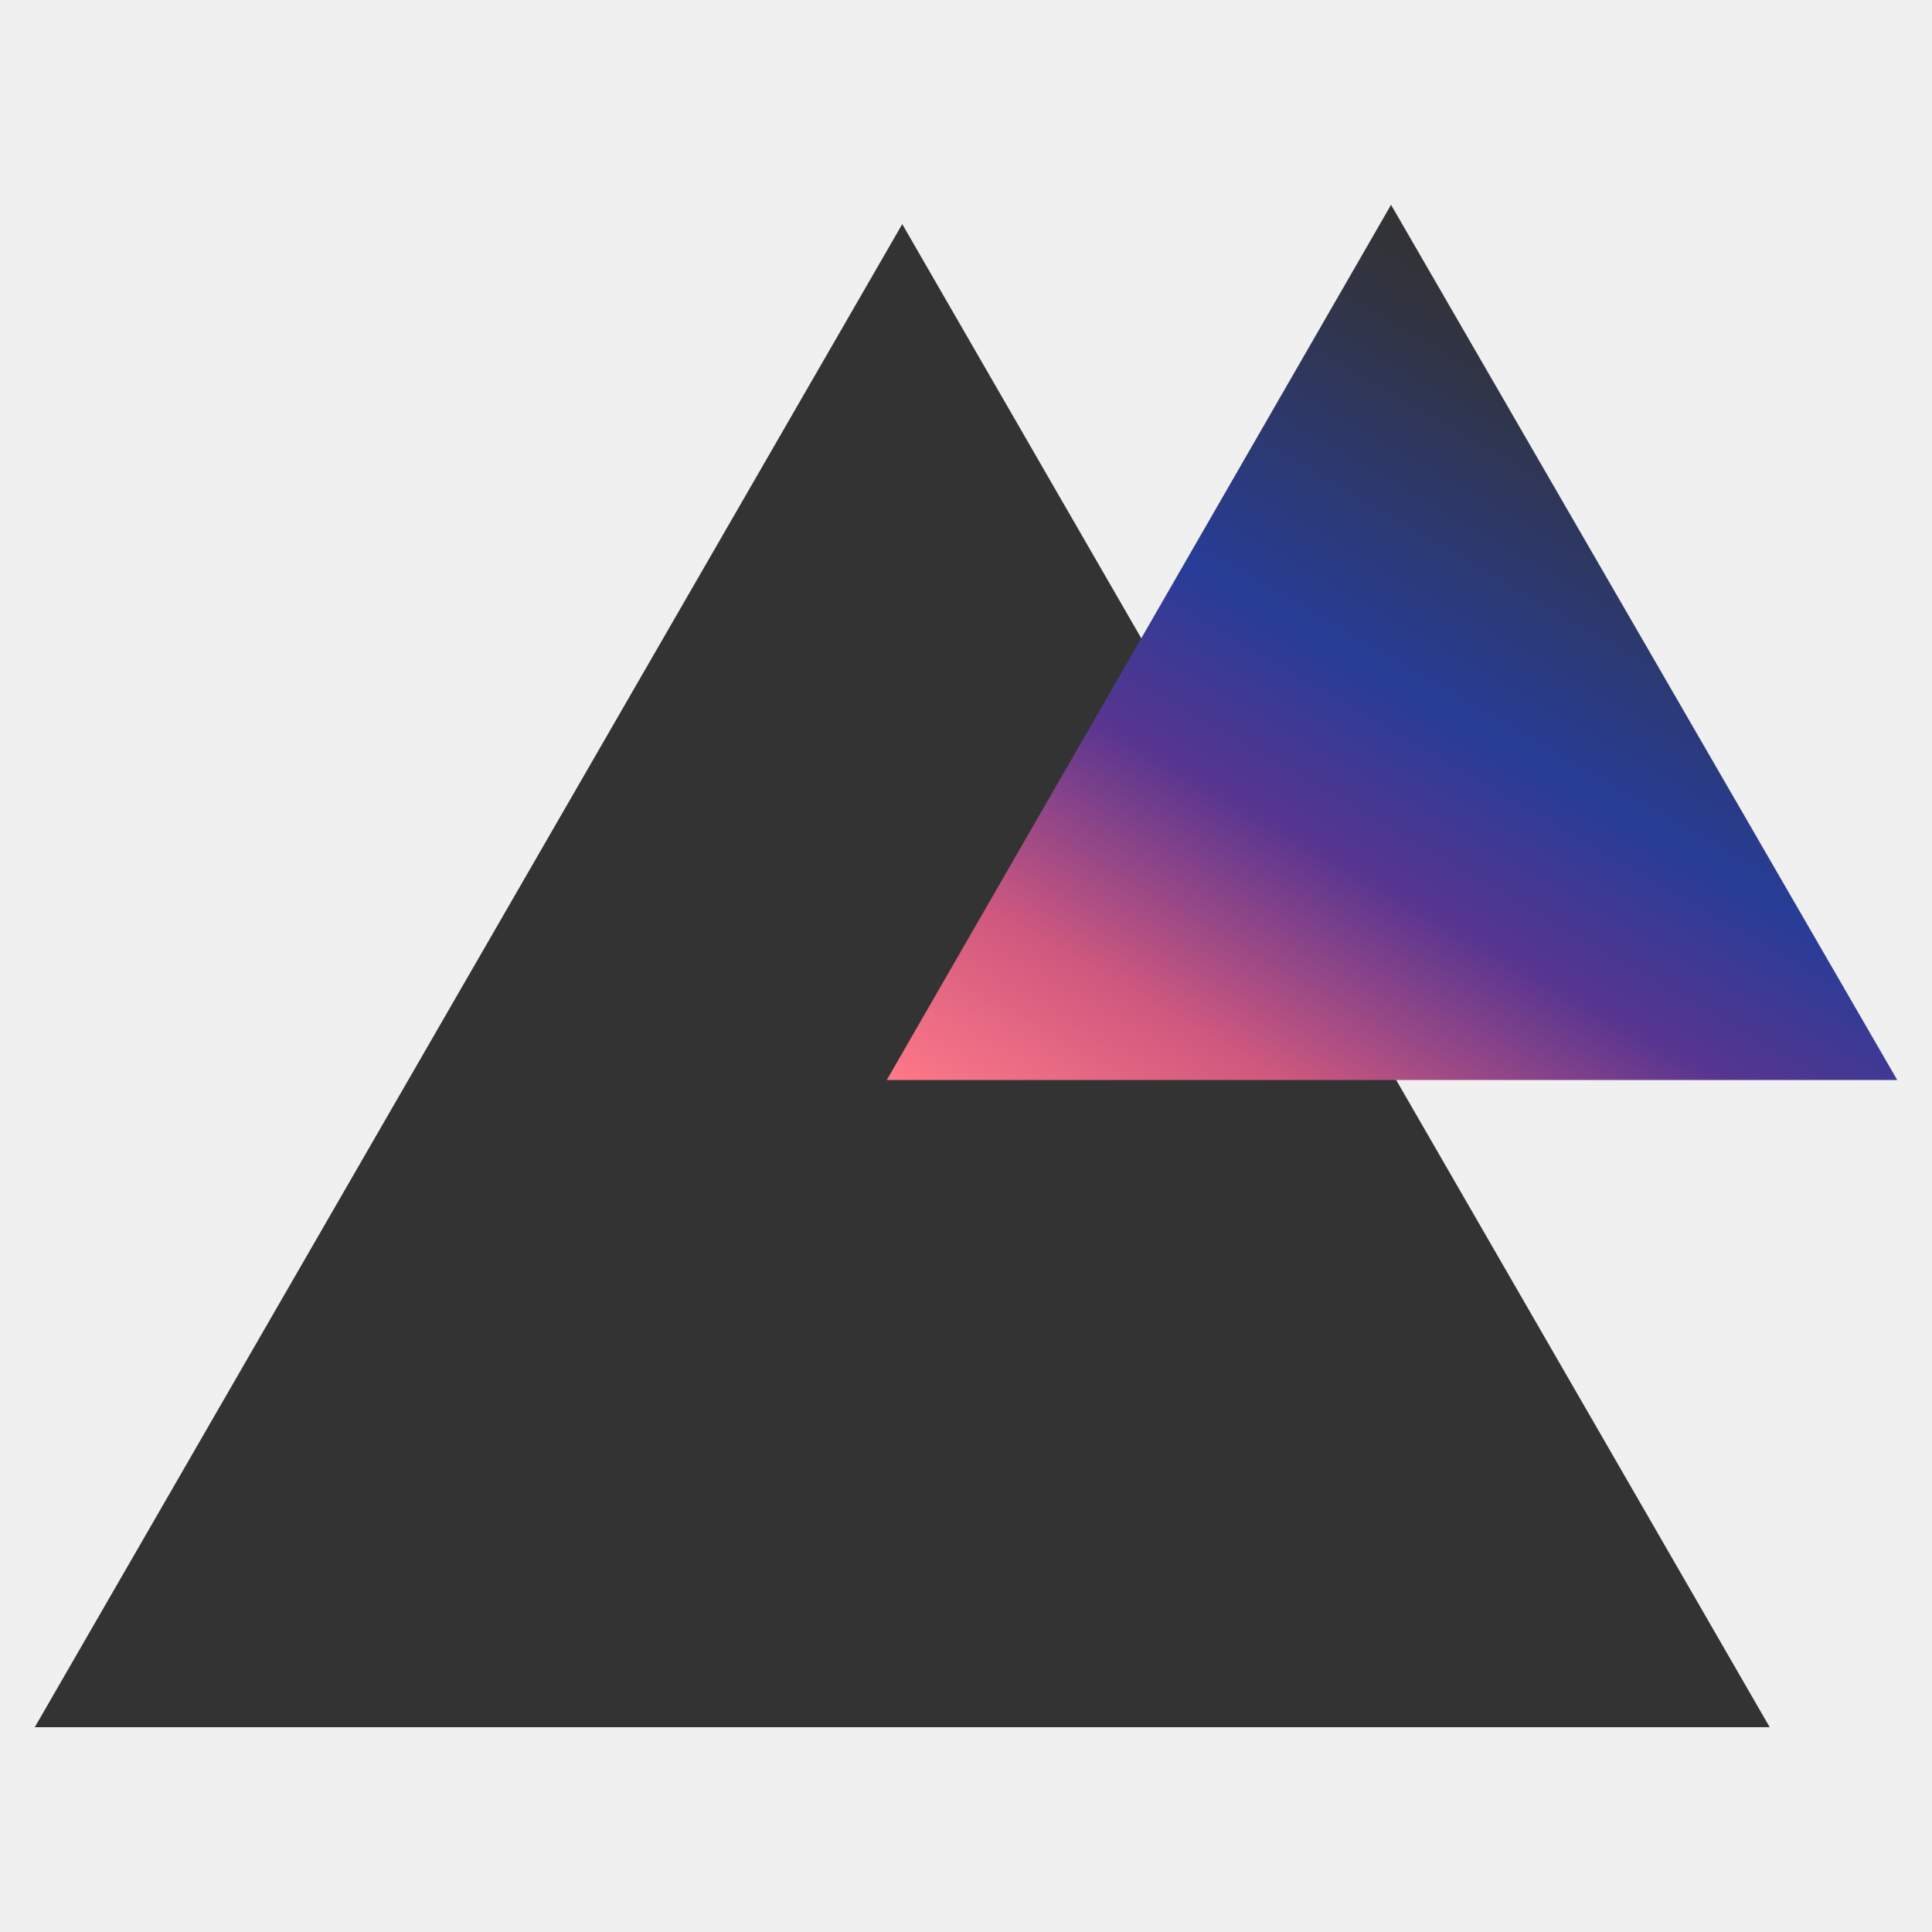
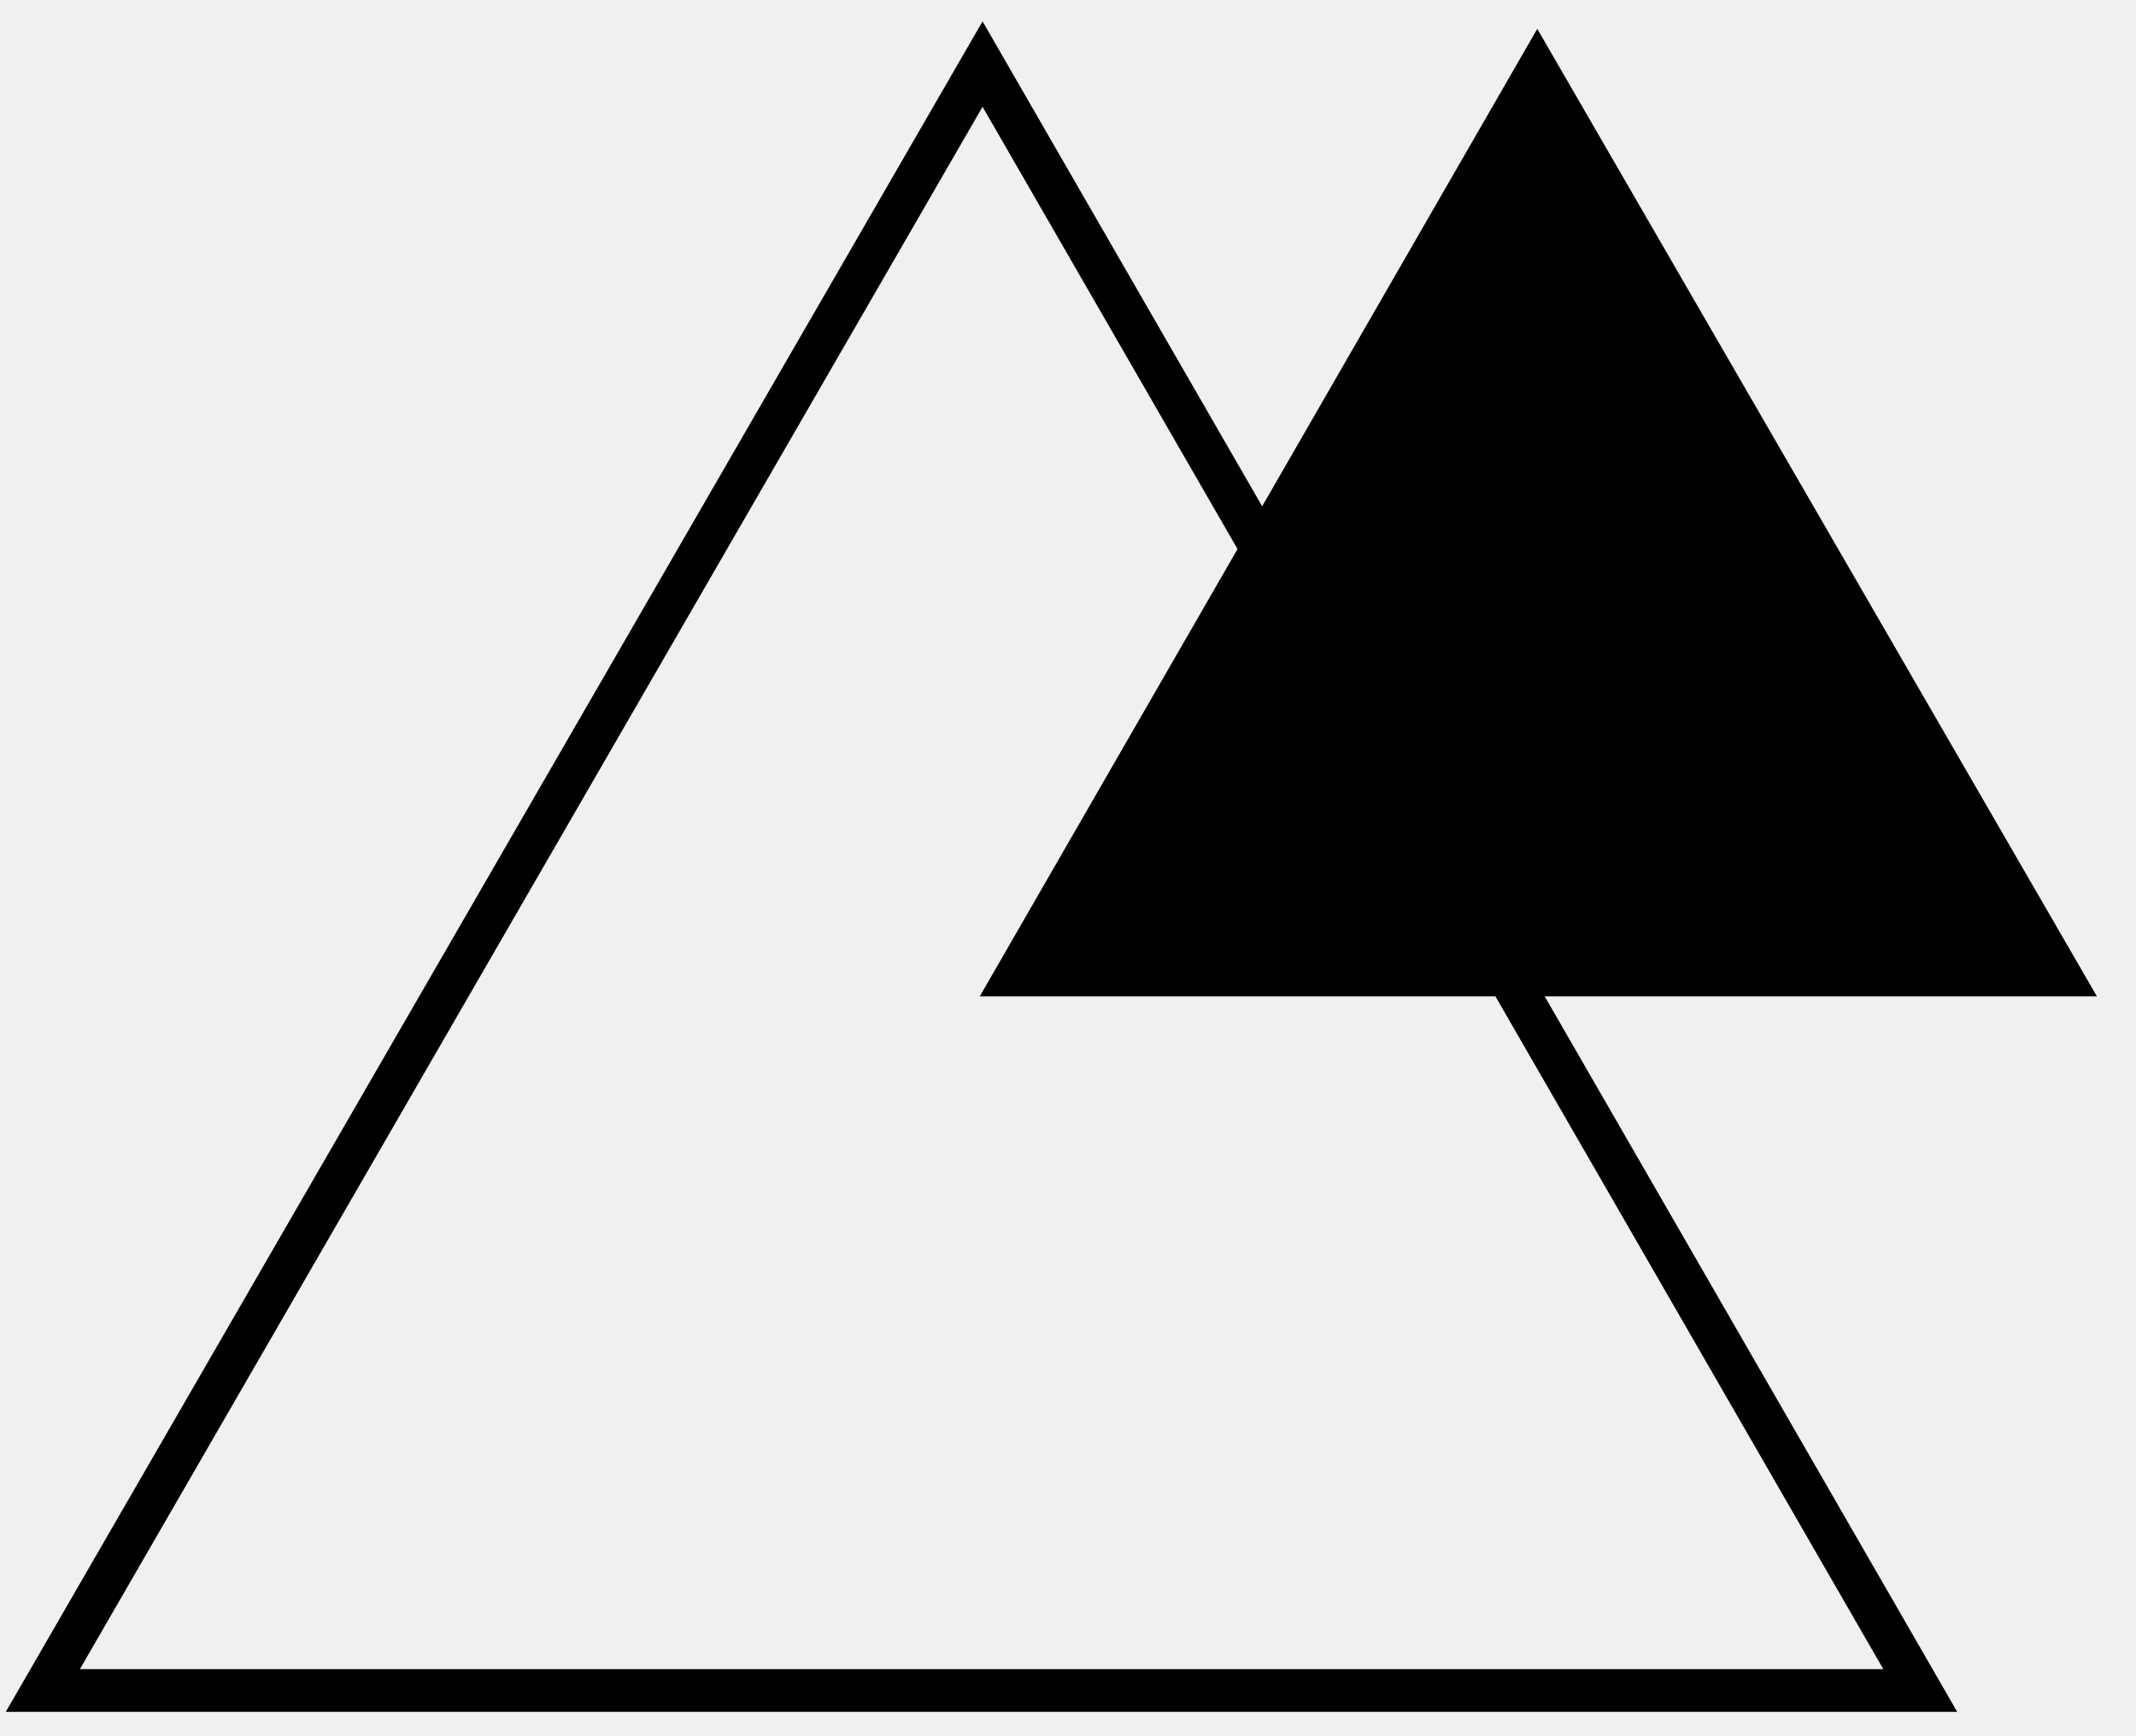
- <svg xmlns="http://www.w3.org/2000/svg" version="1.1" x="0px" y="0px" viewBox="0 0 100 100" style="enable-background:new 0 0 100 100;" xml:space="preserve">
-   <style type="text/css">
- 	.st0{fill:#333333;}
- 	.st1{fill:url(#XMLID_3_);}
- 	.st2{fill:#FFFFFF;}
- 	.st3{fill:url(#XMLID_9_);}
- 	.st4{opacity:0.72;fill:url(#XMLID_10_);enable-background:new    ;}
- 	.st5{fill:url(#XMLID_11_);}
- 	.st6{display:none;}
- 	.st7{display:inline;fill:#FFFFFF;}
- </style>
-   <g id="Layer_1">
-     <polygon id="XMLID_90_" class="st0" points="1.8,89.4 46.7,11.6 91.6,89.4  " />
-     <linearGradient id="XMLID_3_" gradientUnits="userSpaceOnUse" x1="65.463" y1="-436.79" x2="91.603" y2="-482.067" gradientTransform="matrix(1 0 0 1 0 504)">
-       <stop offset="0" style="stop-color:#FE7988" />
-       <stop offset="0.196" style="stop-color:#CF587E" />
-       <stop offset="0.415" style="stop-color:#573590" />
-       <stop offset="0.591" style="stop-color:#273D97" />
-       <stop offset="0.773" style="stop-color:#2D3868" />
-       <stop offset="0.913" style="stop-color:#313442" />
-       <stop offset="1" style="stop-color:#333333" />
-     </linearGradient>
-     <polygon id="XMLID_180_" class="st1" points="45.9,55.9 72,10.6 98.2,55.9  " />
+ <svg xmlns="http://www.w3.org/2000/svg" id="Layer_1" data-name="Layer 1" width="100" height="81.25" viewBox="0 0 100 81.25">
+   <g id="_Group_" data-name="&lt;Group&gt;">
+     <path d="M46,5L88.17,78.15H3.74L46,5m0-4L0.27,80.15H91.63L46,1h0Z" />
  </g>
-   <g id="Layer_2">
- </g>
+   <polygon id="_Path_" data-name="&lt;Path&gt;" points="45.87 46.65 71.97 1.35 98.17 46.65 45.87 46.65" />
</svg>
